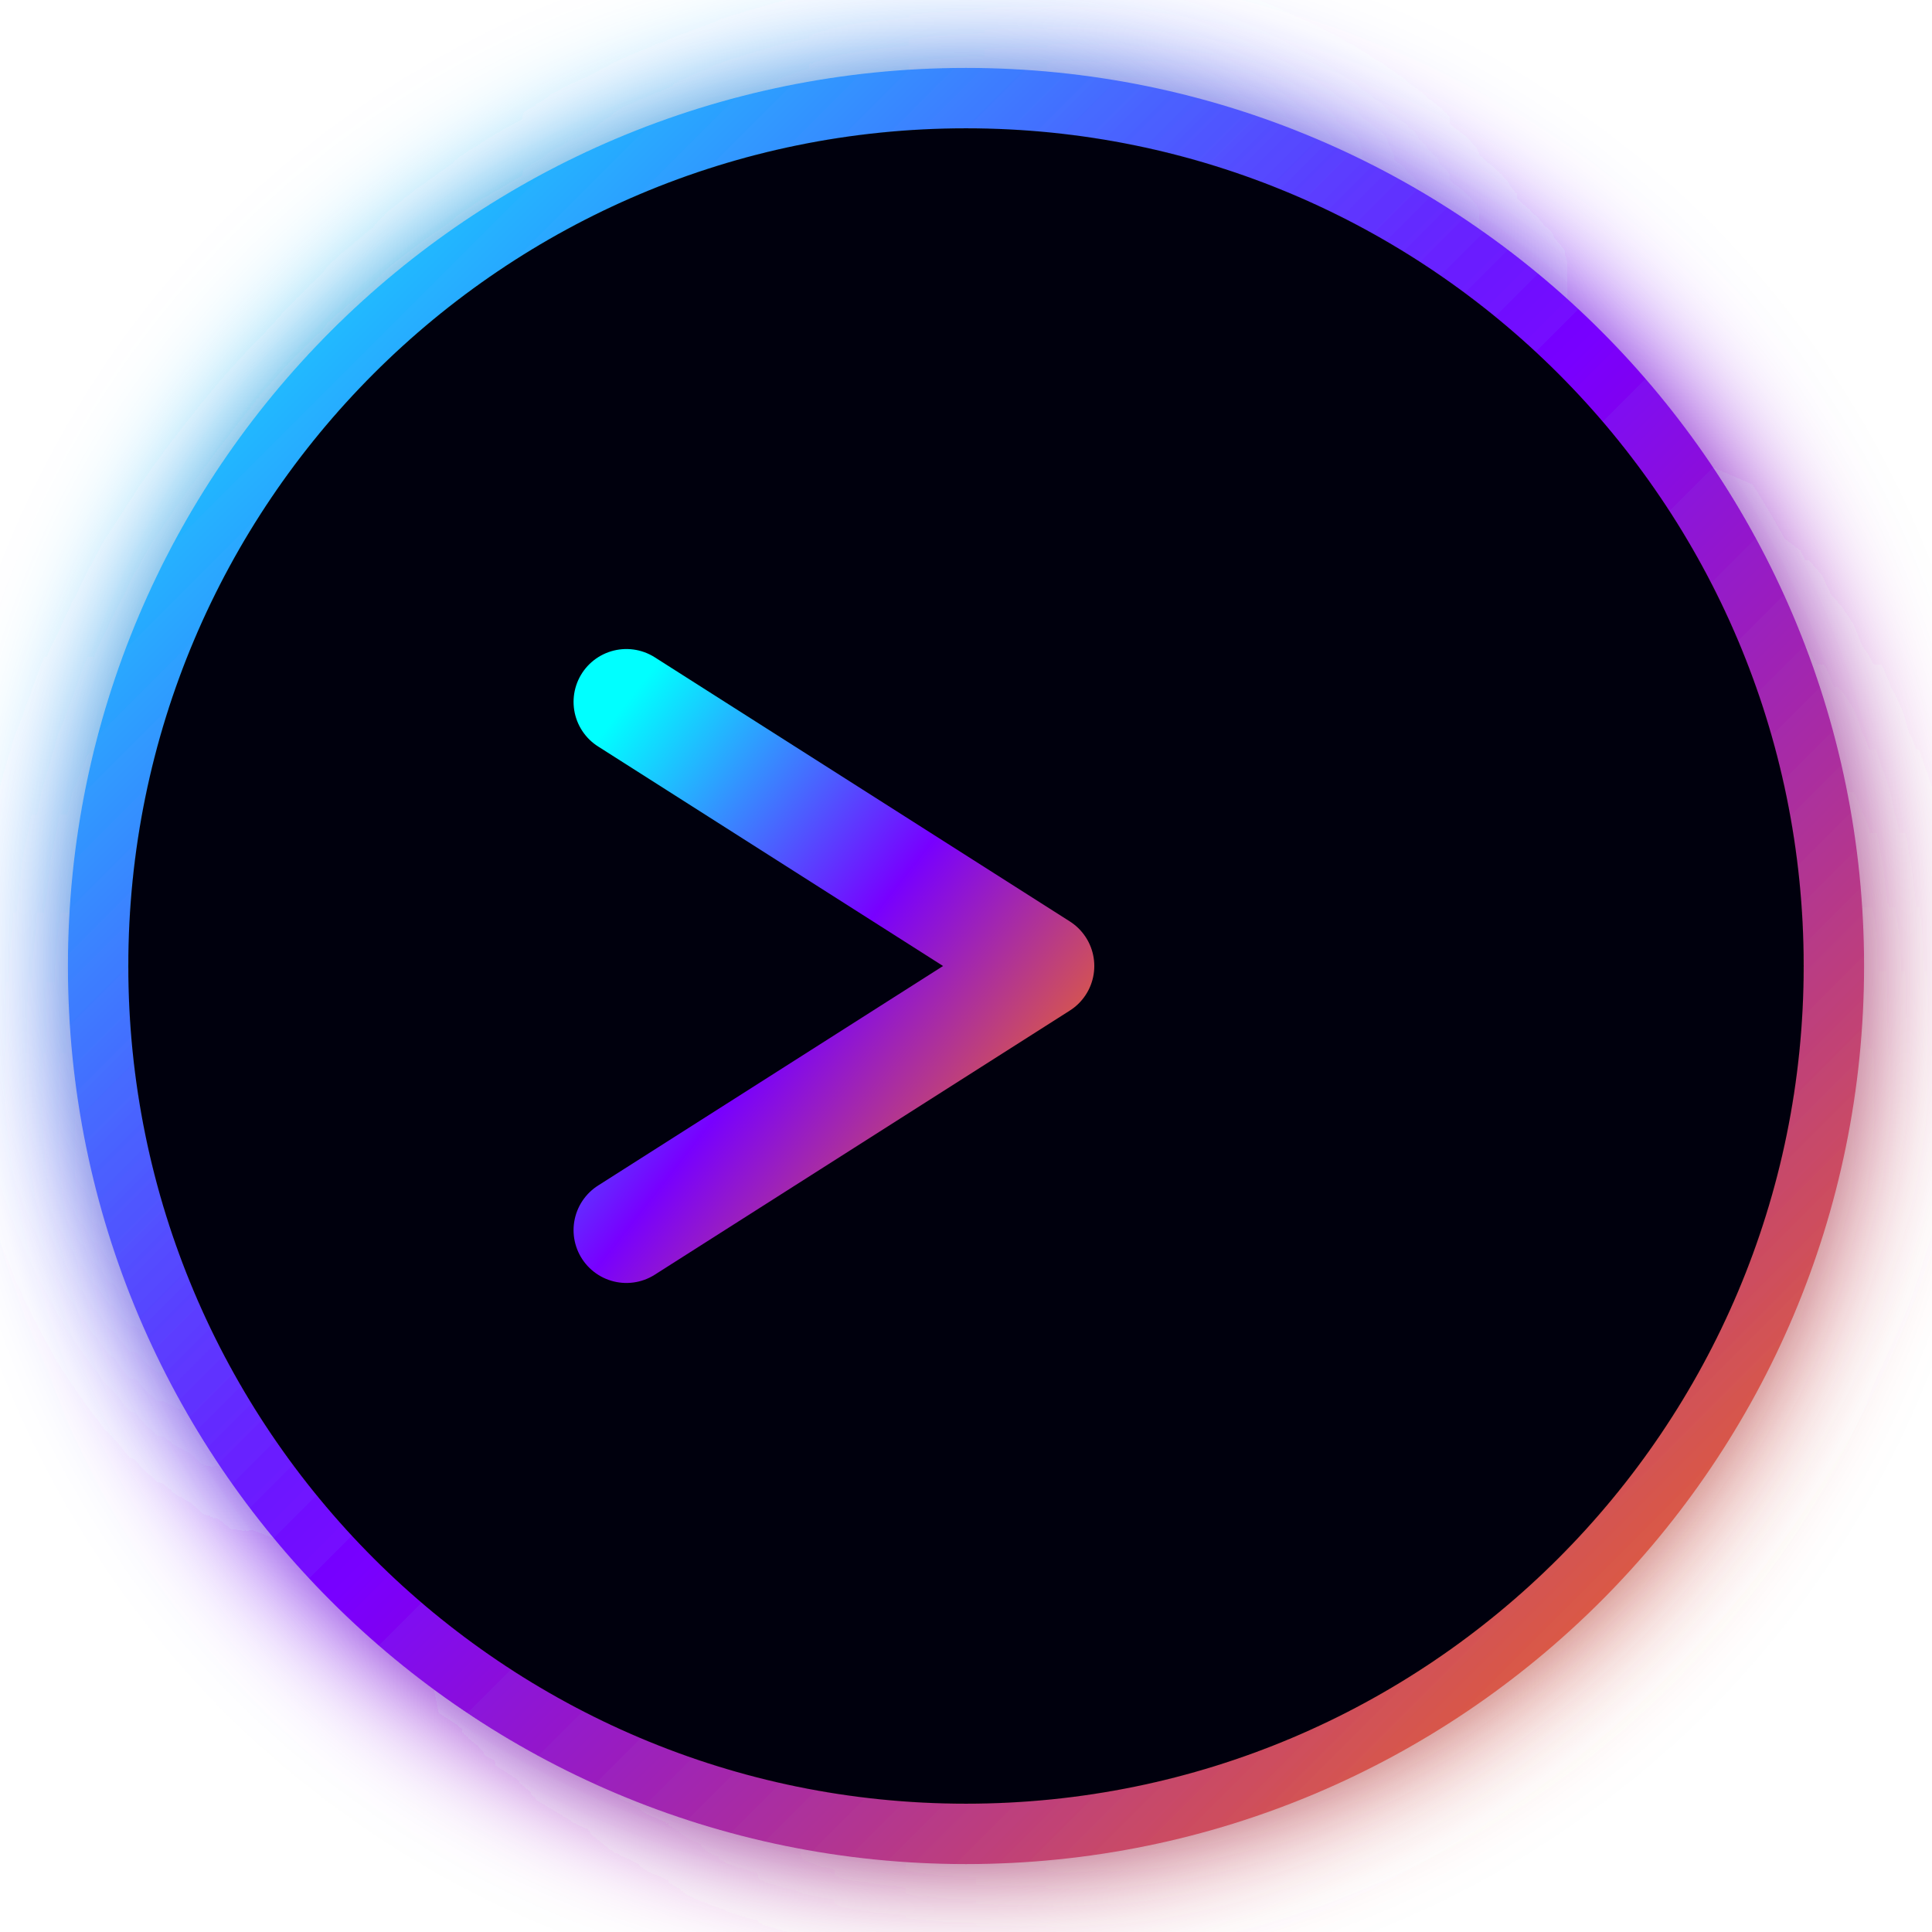
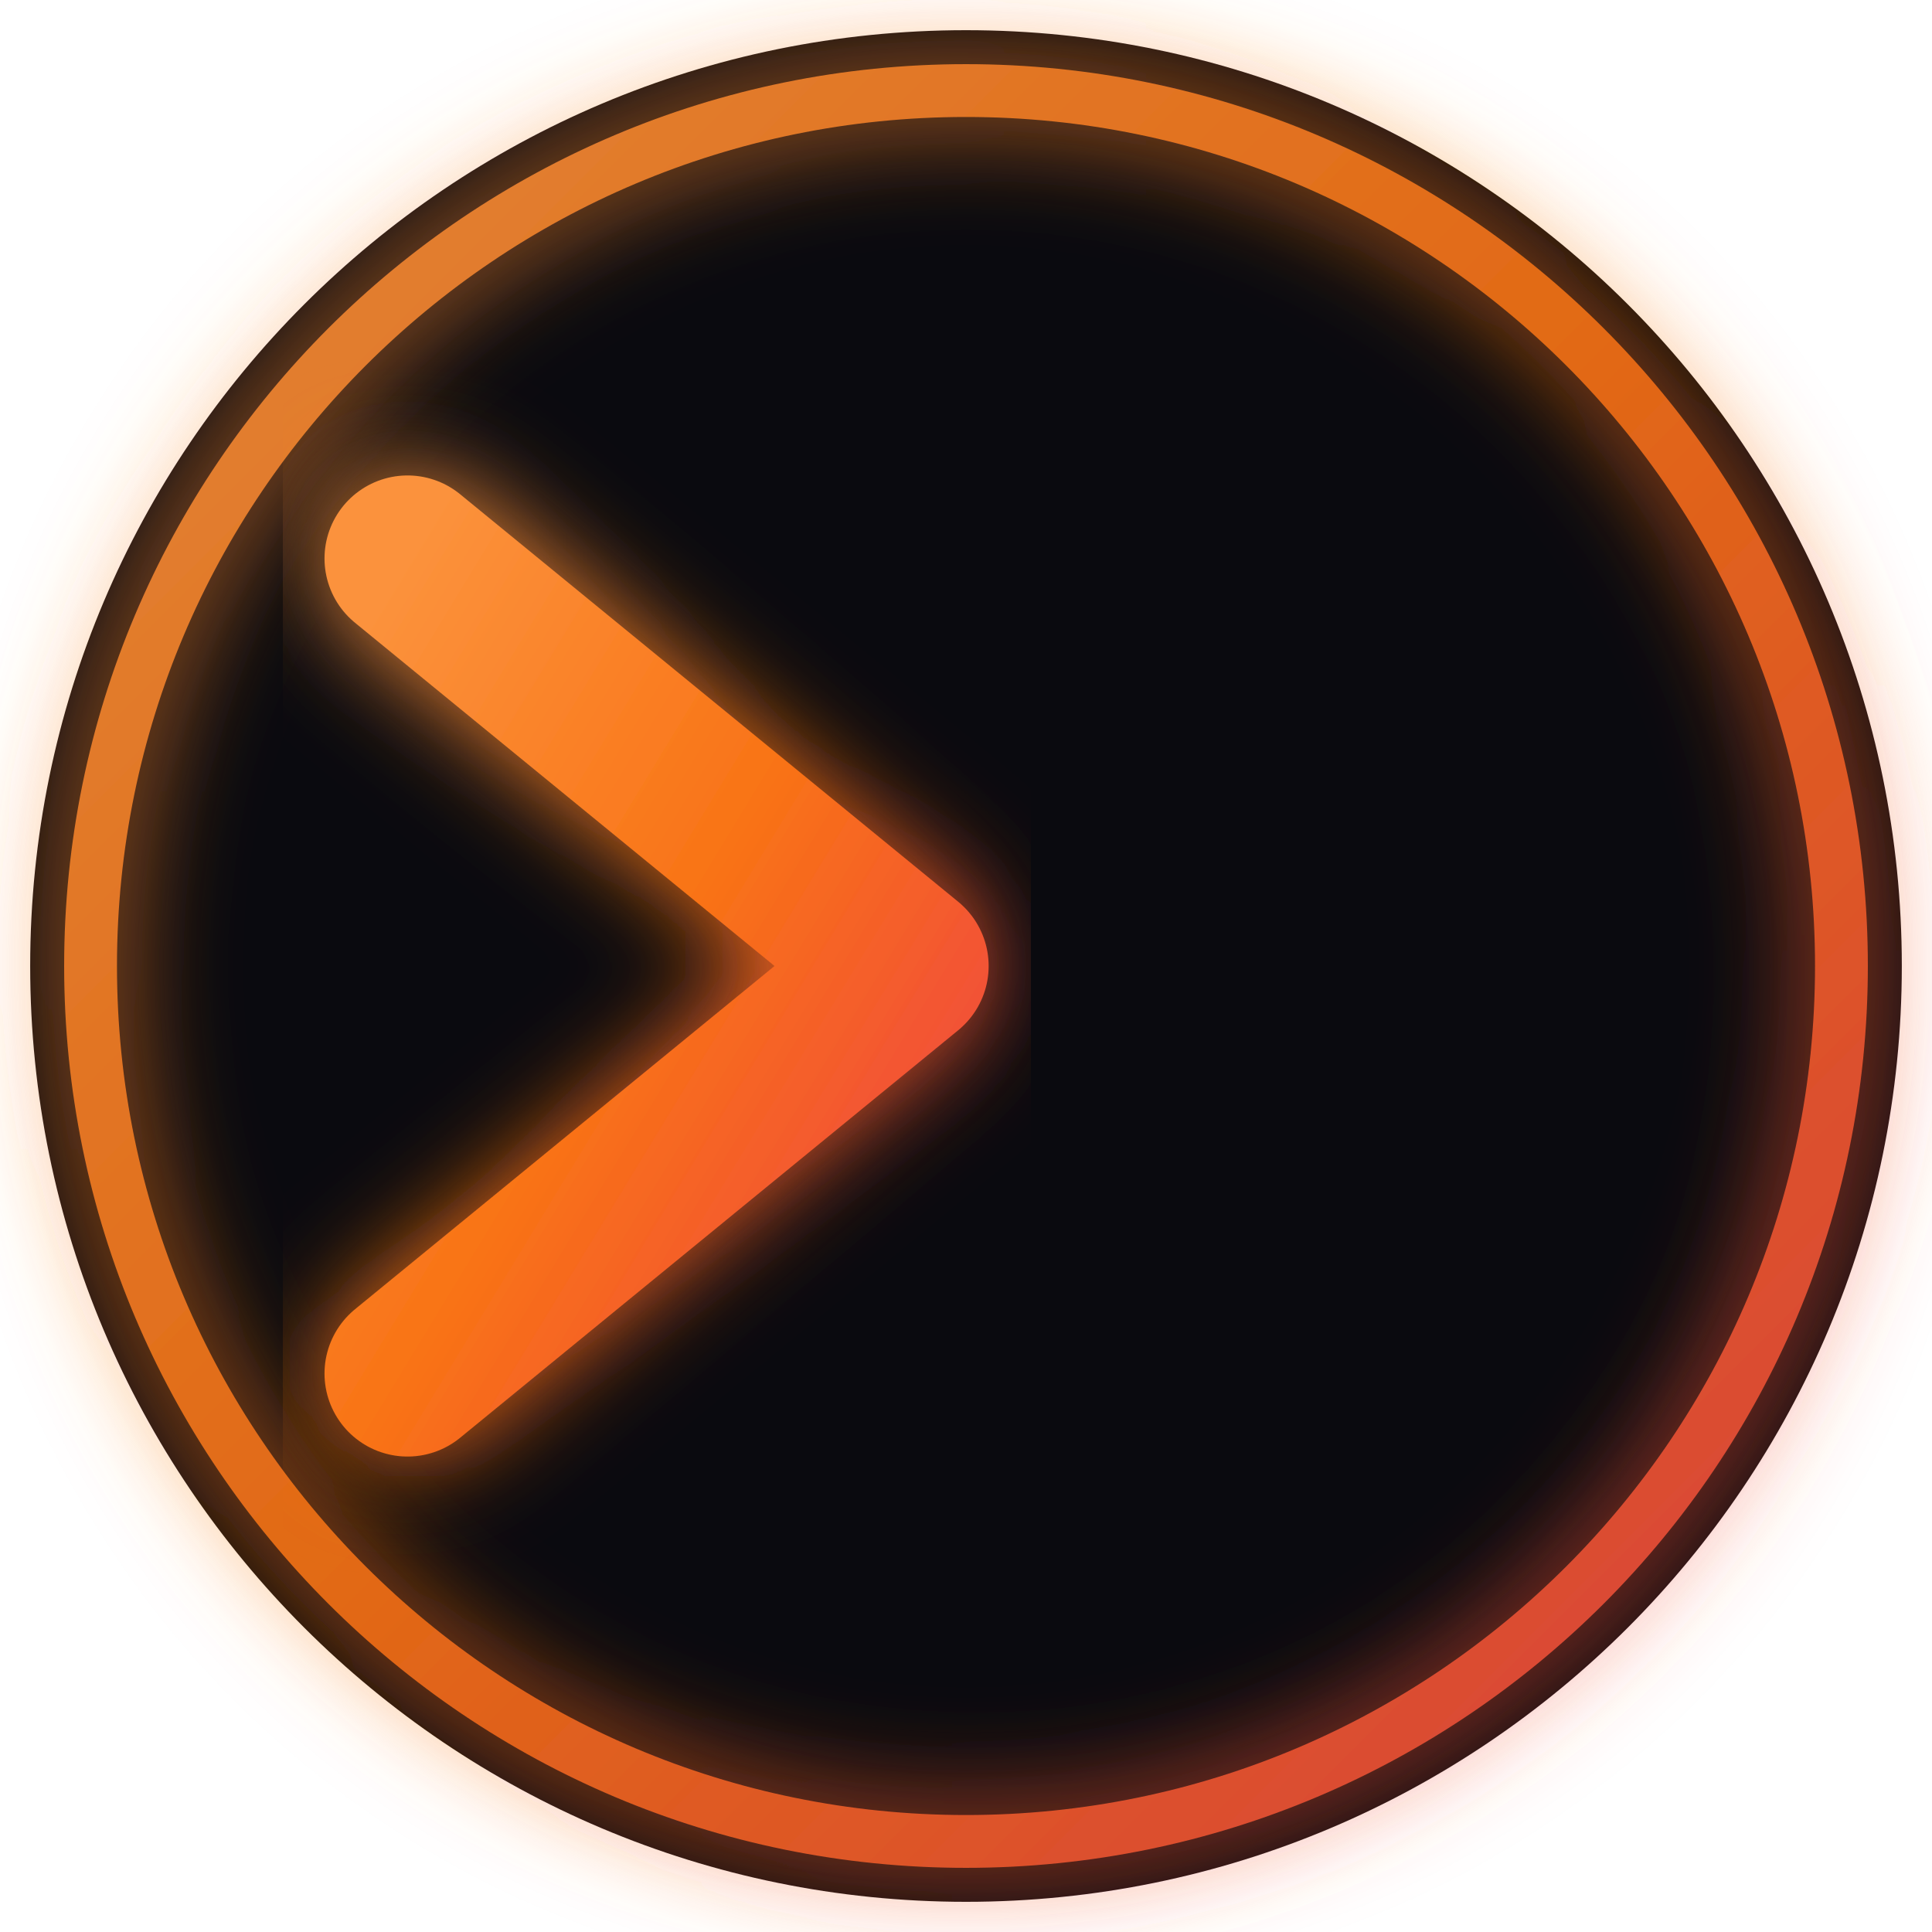
<svg xmlns="http://www.w3.org/2000/svg" viewBox="0 0 512 512" width="100%" height="100%">
  <defs>
-     <linearGradient id="borderGradient" x1="0%" y1="0%" x2="100%" y2="100%">
-       <stop offset="0%" stop-color="#00ffff" />
-       <stop offset="50%" stop-color="#7800ff" />
-       <stop offset="100%" stop-color="#ff7b00" />
+     <linearGradient id="narutoGradient" x1="0%" y1="0%" x2="100%" y2="100%">
+       <stop offset="0%" stop-color="#fb923c" />
+       <stop offset="50%" stop-color="#f97316" />
+       <stop offset="100%" stop-color="#ef4444" />
    </linearGradient>
-     <linearGradient id="textGradient" x1="0%" y1="0%" x2="100%" y2="100%">
+     <linearGradient id="textGradient" x1="0%" y1="0%" x2="100%" y2="0%">
      <stop offset="0%" stop-color="#ffffff" />
      <stop offset="100%" stop-color="#ffd9b3" />
    </linearGradient>
-     <filter id="glow" x="-20%" y="-20%" width="140%" height="140%">
-       <feGaussianBlur stdDeviation="16" result="blur" />
-       <feComposite in="SourceGraphic" in2="blur" operator="over" />
+     <filter id="glow" x="-25%" y="-25%" width="150%" height="150%">
+       <feGaussianBlur stdDeviation="14" result="blur" />
+       <feMerge>
+         <feMergeNode in="blur" />
+         <feMergeNode in="SourceGraphic" />
+       </feMerge>
    </filter>
  </defs>
-   <circle cx="256" cy="256" r="230" fill="#050508" stroke="url(#borderGradient)" stroke-width="16" filter="url(#glow)" />
-   <g transform="translate(126, 126)">
-     <path d="M 40 60 L 150 130 L 40 200" fill="none" stroke="url(#borderGradient)" stroke-width="28" stroke-linecap="round" stroke-linejoin="round" />
-     <line x1="170" y1="200" x2="240" y2="200" stroke="url(#textGradient)" stroke-width="28" stroke-linecap="round" />
-   </g>
+   <circle cx="256" cy="256" r="248" fill="#0a0a0f" />
+   <circle cx="256" cy="256" r="232" fill="none" stroke="url(#narutoGradient)" stroke-width="14" filter="url(#glow)" opacity="0.9" />
+   <path d="M 108 148 L 240 256 L 108 364" fill="none" stroke="url(#narutoGradient)" stroke-width="44" stroke-linecap="round" stroke-linejoin="round" filter="url(#glow)" />
+   <line x1="268" y1="364" x2="404" y2="364" stroke="url(#textGradient)" stroke-width="40" stroke-linecap="round" filter="url(#glow)" />
</svg>
